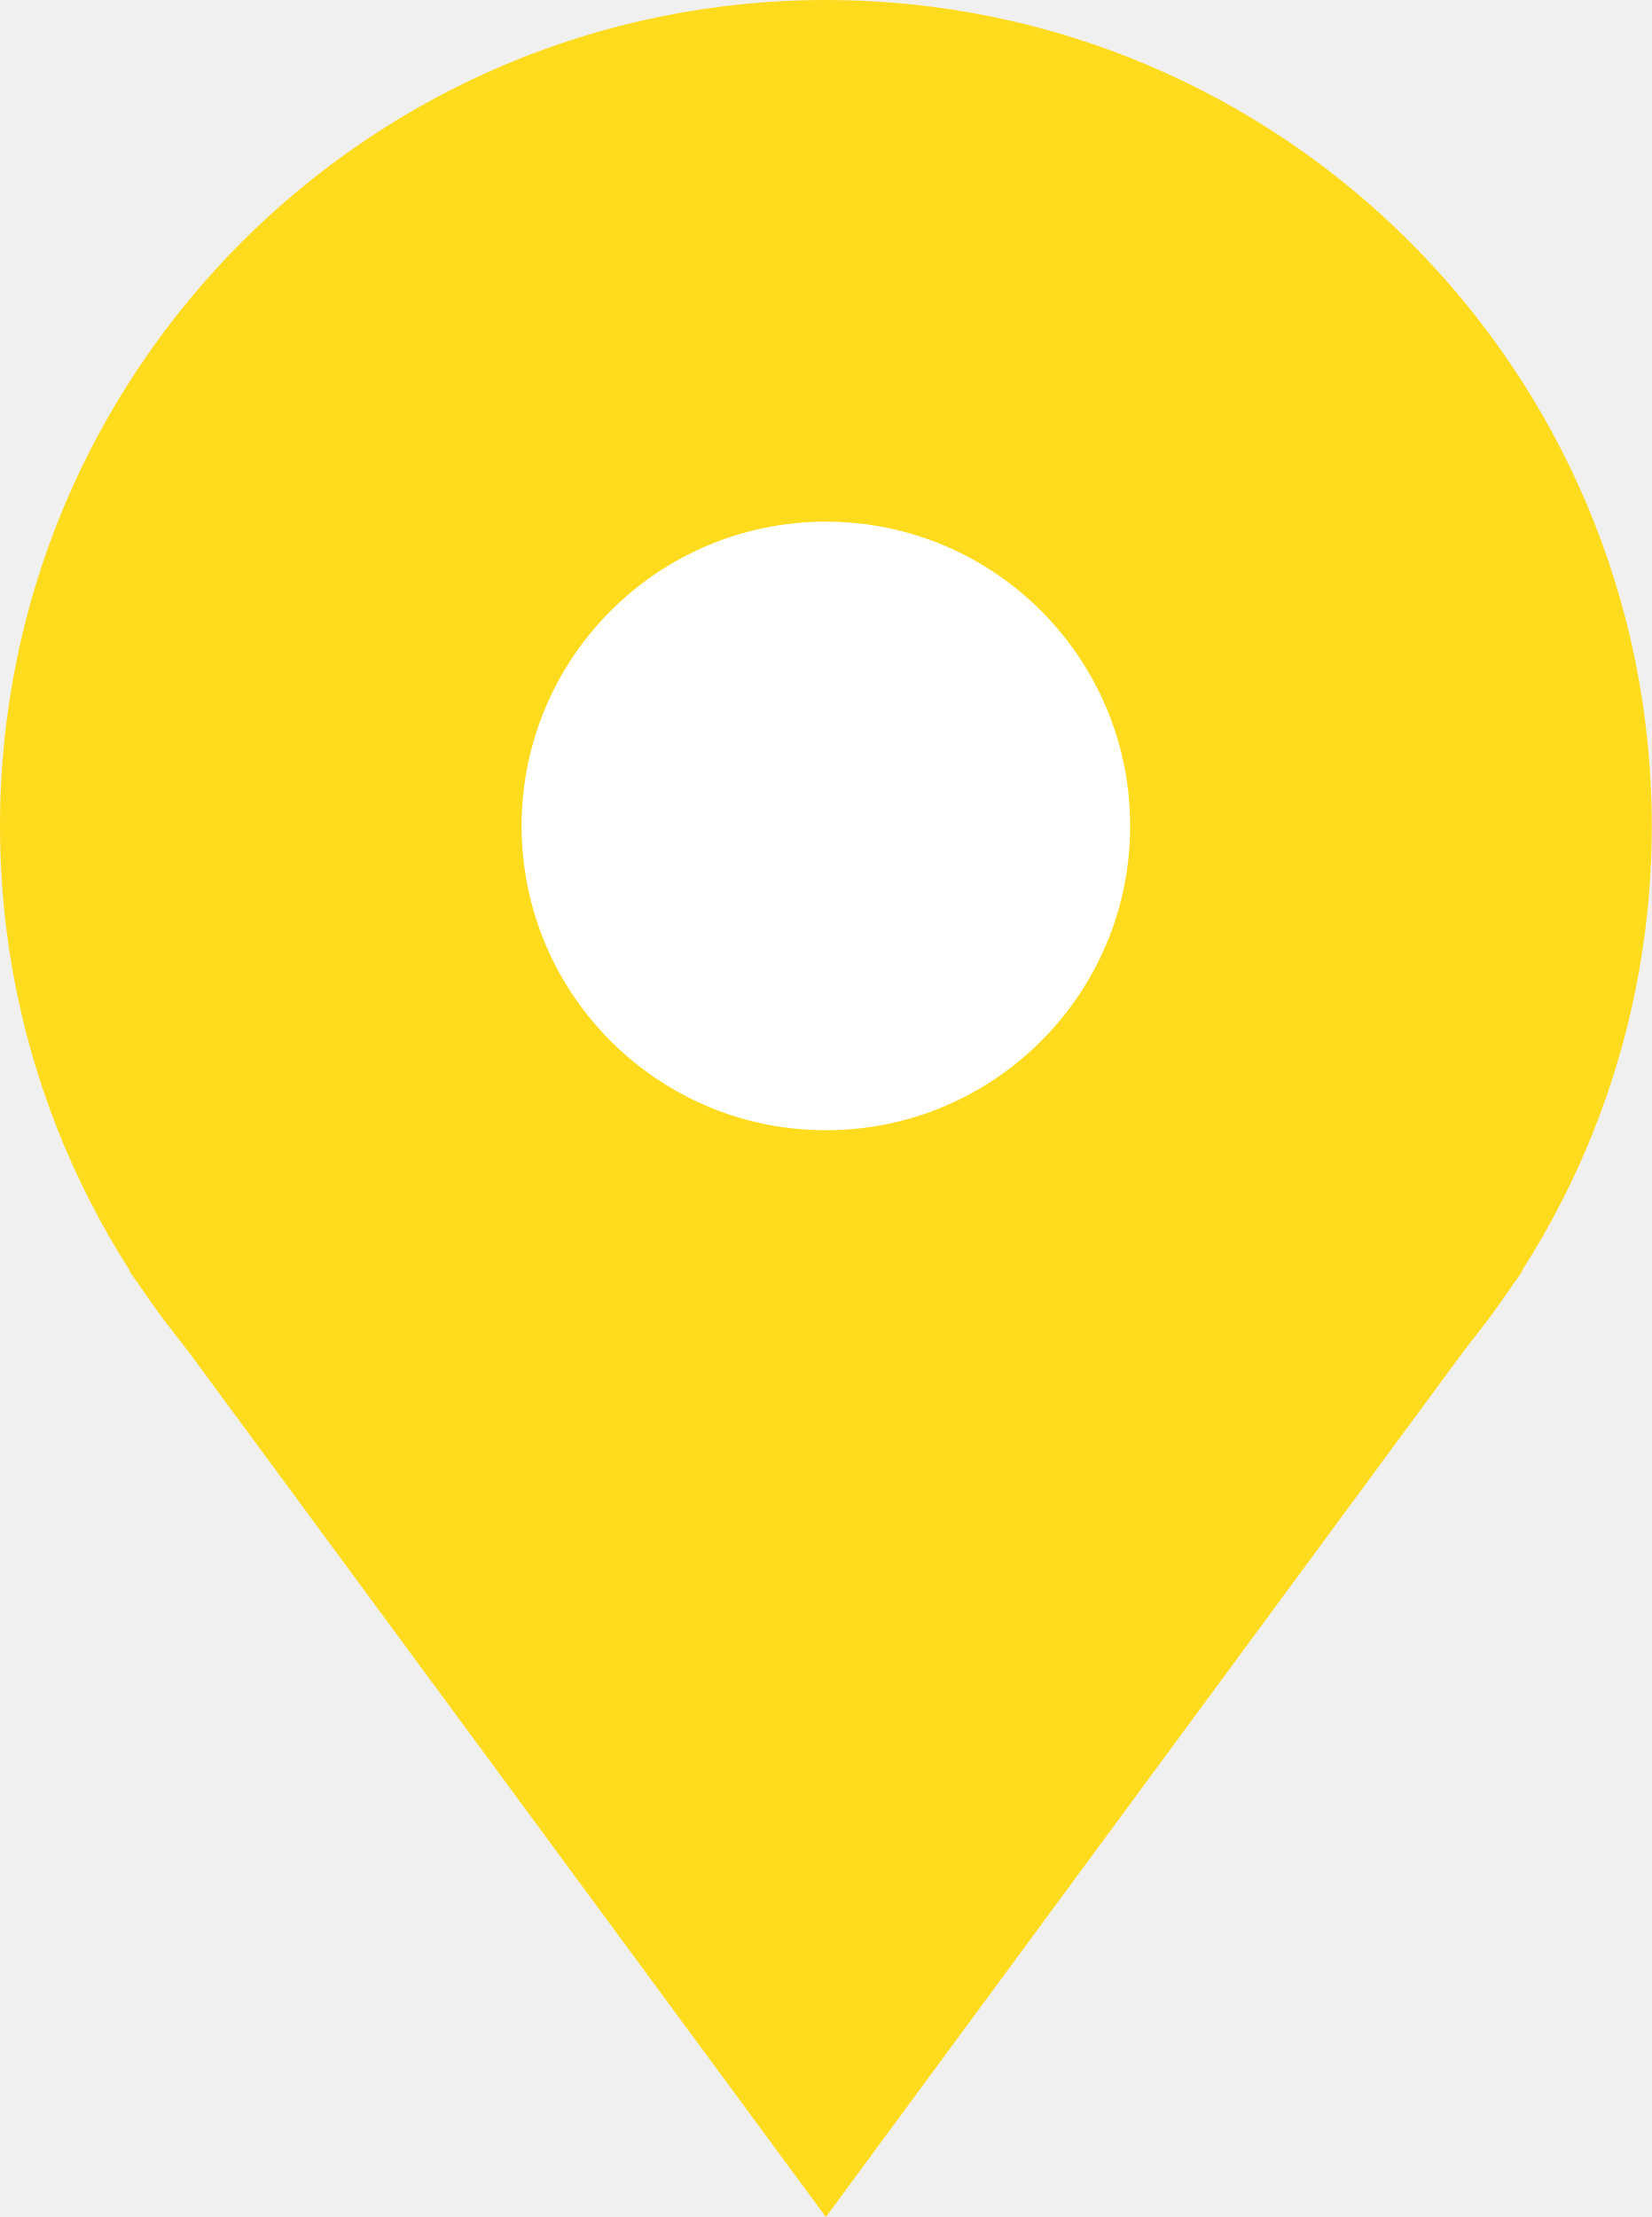
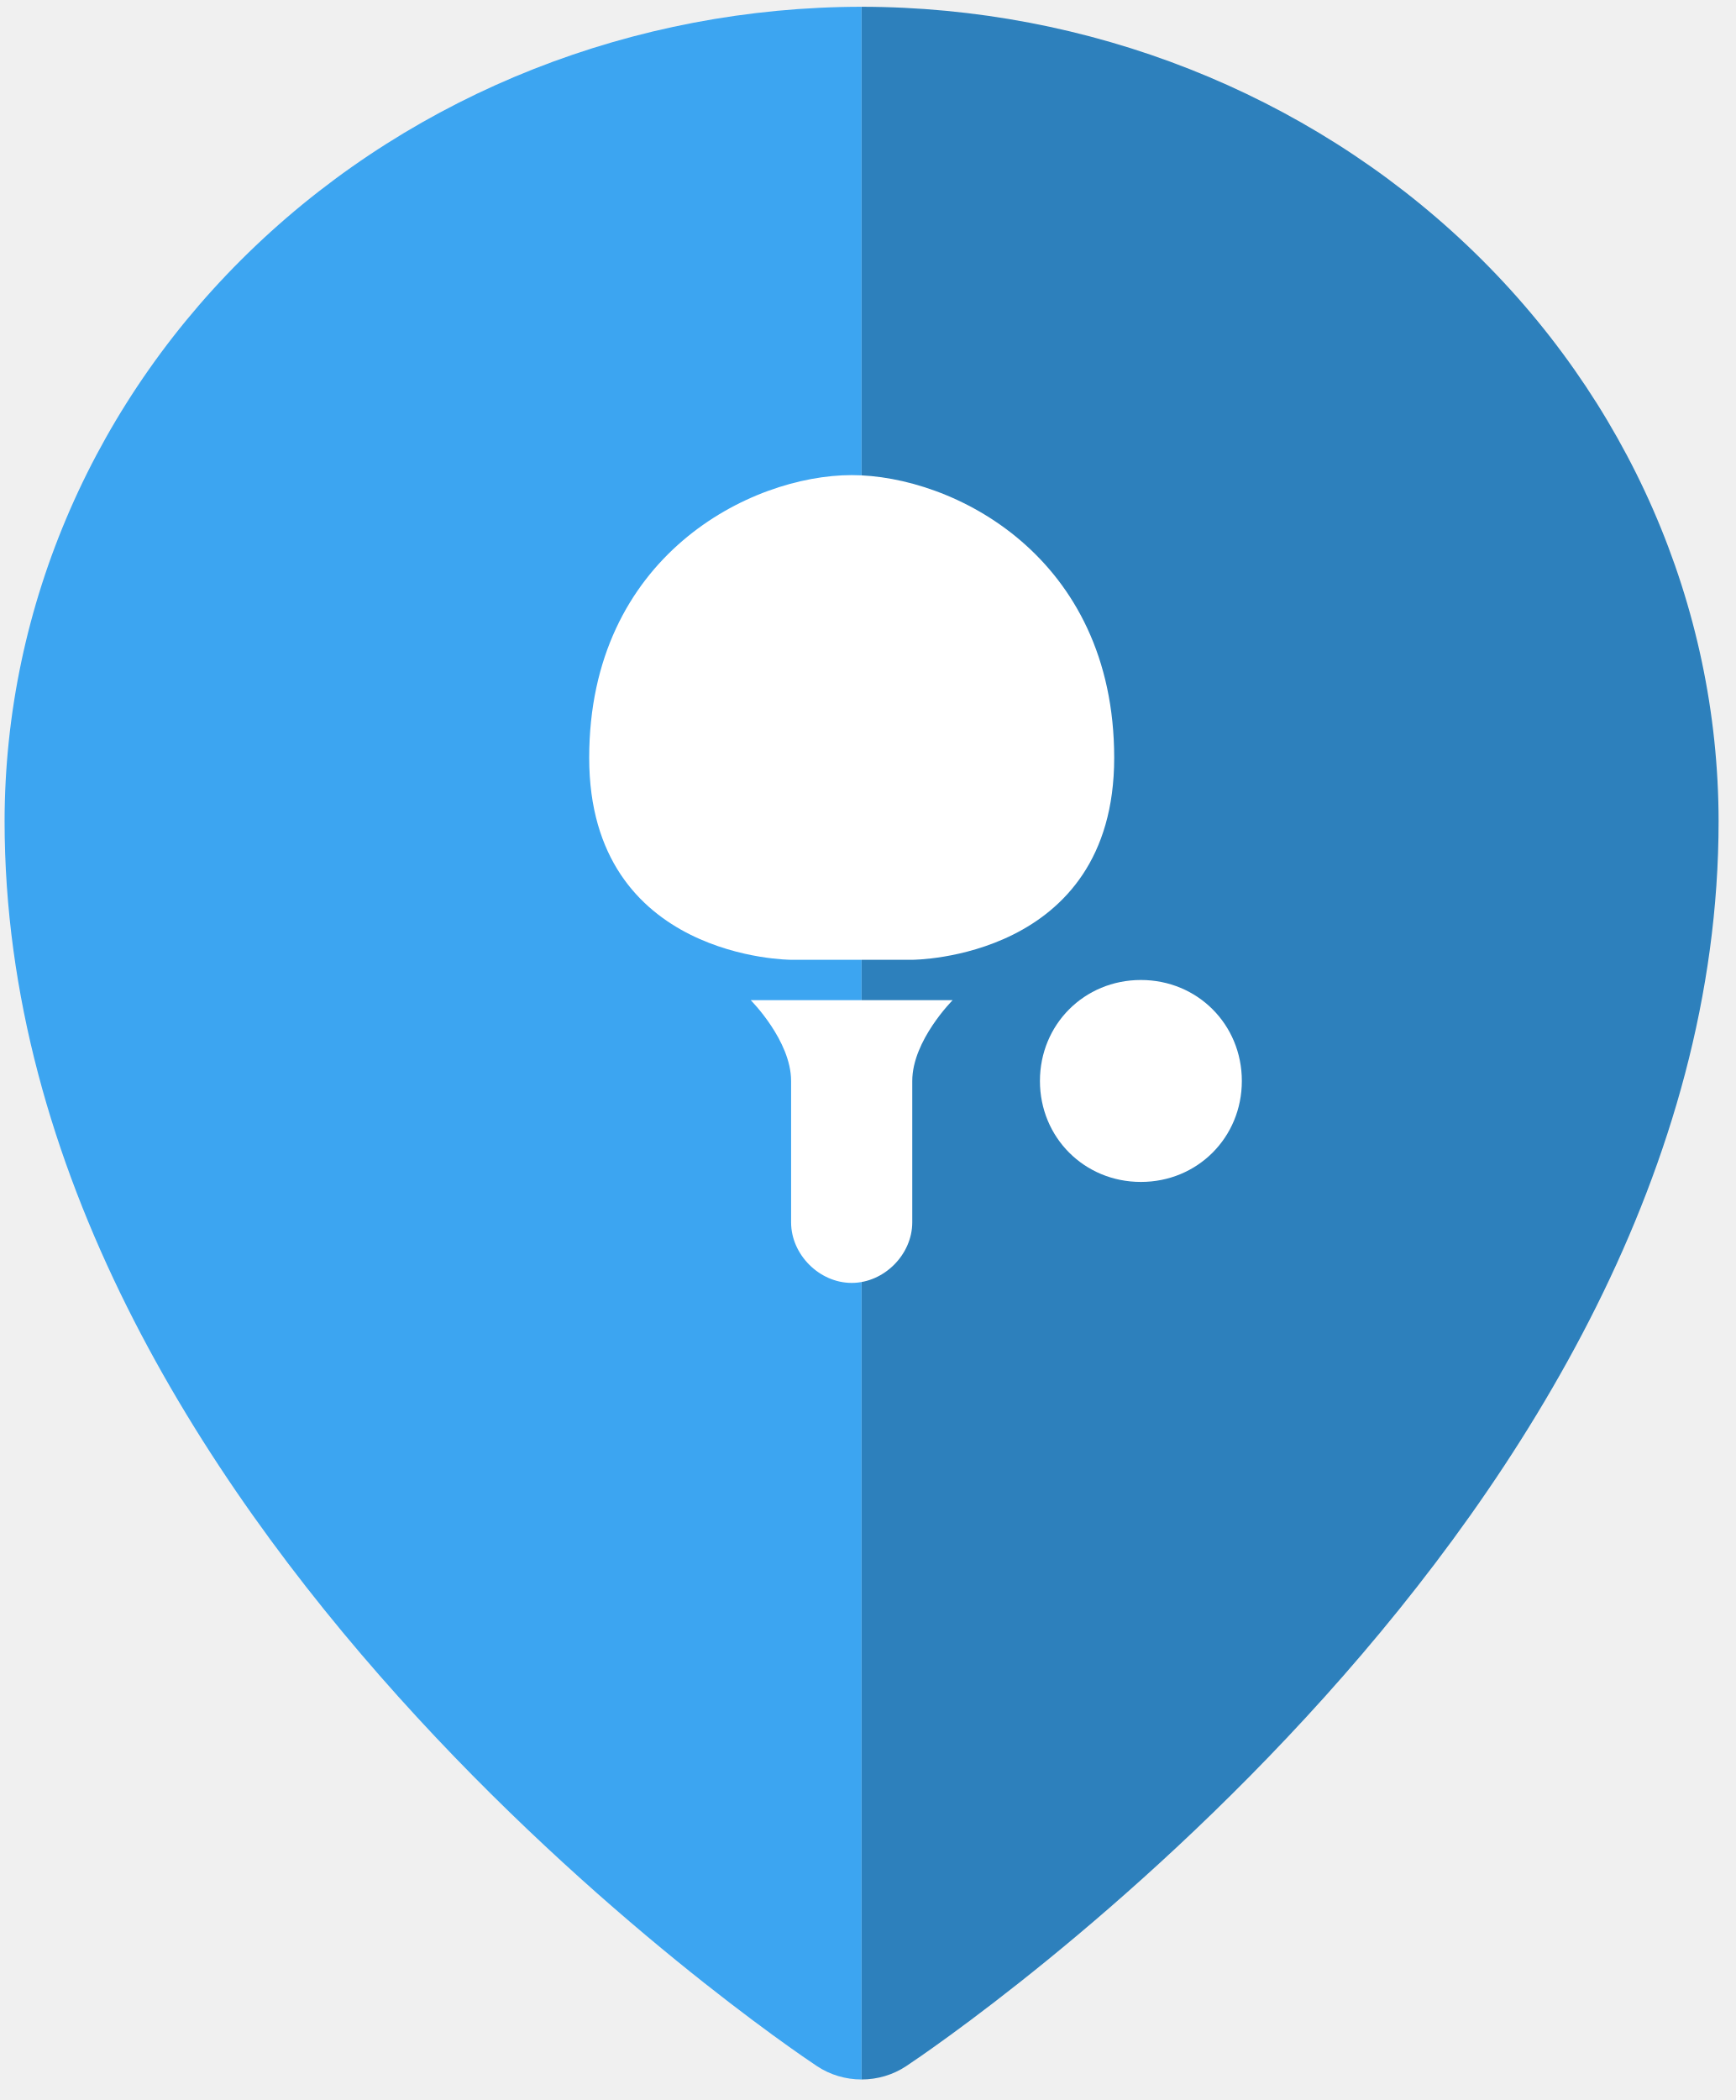
- <svg xmlns="http://www.w3.org/2000/svg" width="76" height="102" viewBox="0 0 76 102" fill="none">
-   <rect width="76" height="76" rx="38" fill="#FFDB1E" />
-   <rect x="24" y="24" width="28" height="28" rx="14" fill="white" />
-   <path d="M38 102L70.043 58.5H5.957L38 102Z" fill="#FFDB1E" />
+ <svg xmlns="http://www.w3.org/2000/svg" width="81" height="98" viewBox="0 0 81 98" fill="none">
+   <path fill-rule="evenodd" clip-rule="evenodd" d="M40.214 0.316C50.819 0.327 60.986 4.335 68.485 11.459C75.984 18.582 80.202 28.241 80.214 38.316C80.214 70.832 43.85 95.389 42.3 96.417C41.689 96.824 40.961 97.042 40.214 97.042L40.214 0.316Z" fill="#2D80BC" />
+   <path fill-rule="evenodd" clip-rule="evenodd" d="M40.214 0.316C29.609 0.327 19.442 4.335 11.943 11.459C4.444 18.582 0.226 28.241 0.214 38.316C0.214 70.832 36.578 95.389 38.128 96.417C38.739 96.824 39.468 97.042 40.214 97.042L40.214 0.316Z" fill="#3CA5F1" />
+   <path d="M53.25 45.733C55.889 45.733 57.962 47.806 57.962 50.445C57.962 53.084 55.889 55.157 53.25 55.157C50.611 55.157 48.538 53.084 48.538 50.445C48.538 47.806 50.611 45.733 53.25 45.733ZM35.04 46.675C35.04 46.675 36.924 48.56 36.924 50.445V57.042C36.924 58.55 38.244 59.869 39.752 59.869C41.26 59.869 42.579 58.55 42.579 57.042V50.445C42.579 48.56 44.464 46.675 44.464 46.675H35.04ZM36.924 44.79H42.579C42.579 44.79 52.004 44.79 52.004 35.366C52.004 25.941 44.464 22.172 39.752 22.172C35.04 22.172 27.5 25.941 27.5 35.366C27.5 44.79 36.924 44.79 36.924 44.79Z" fill="white" />
</svg>
